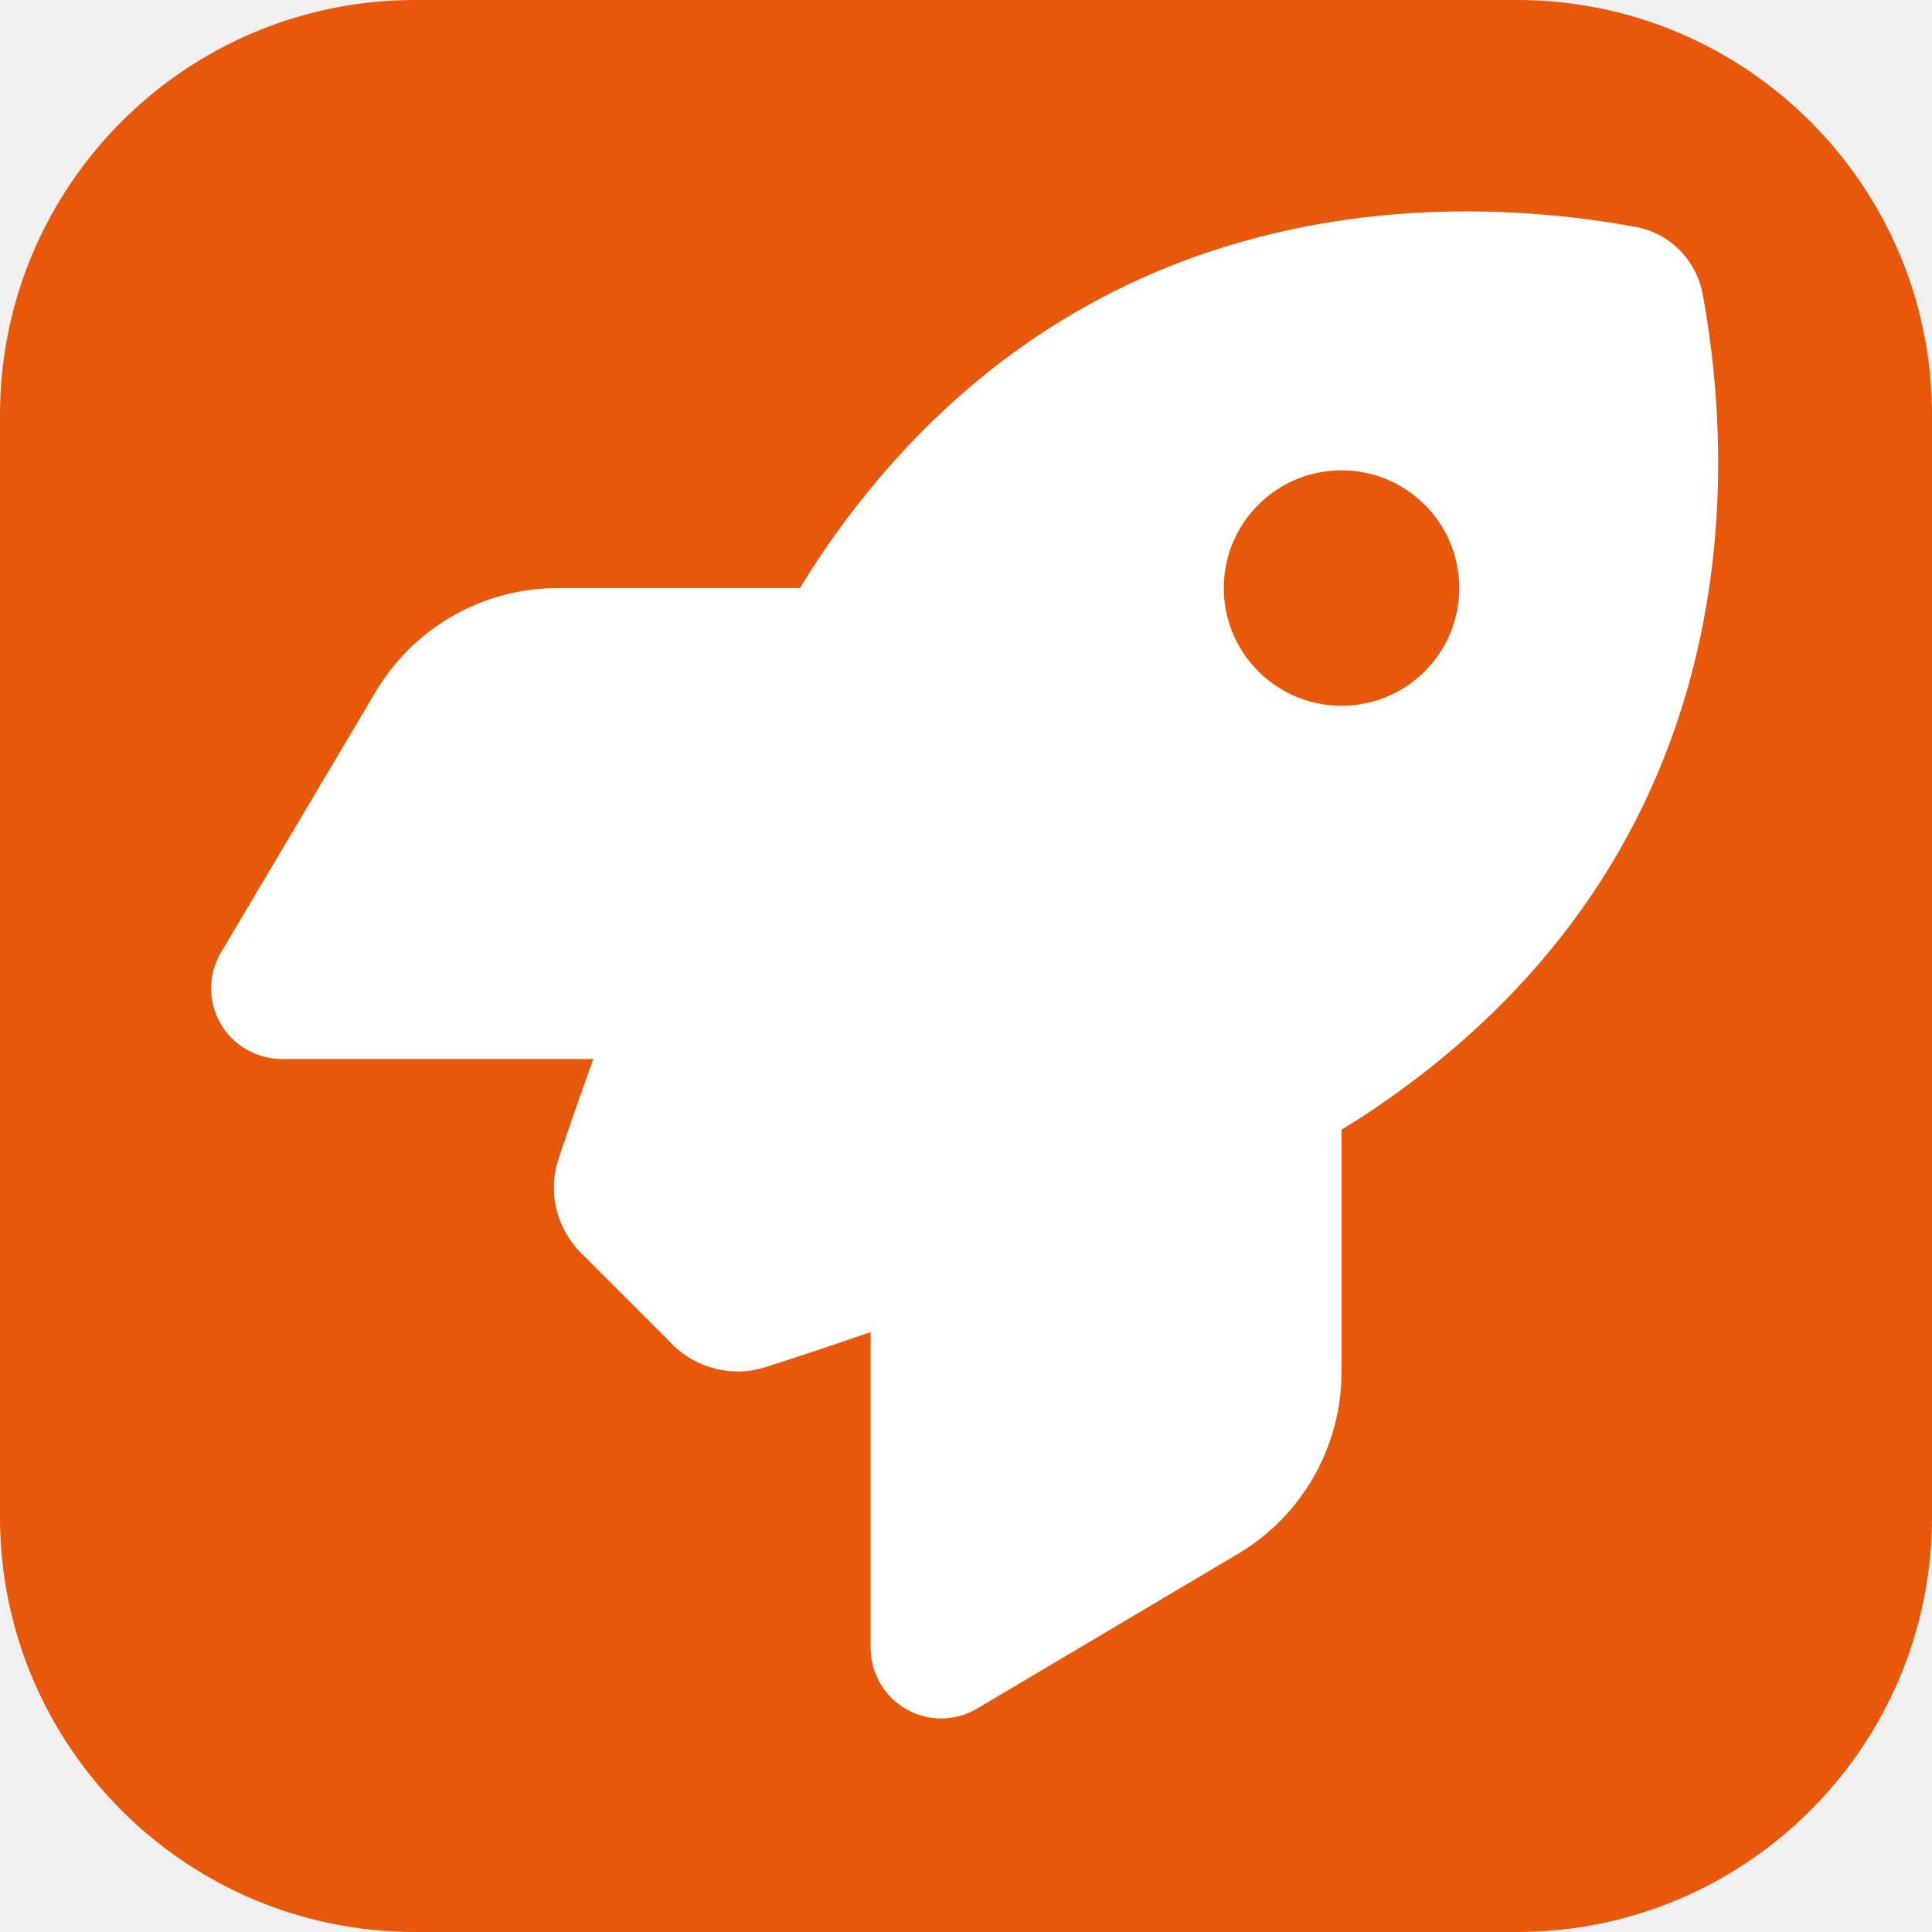
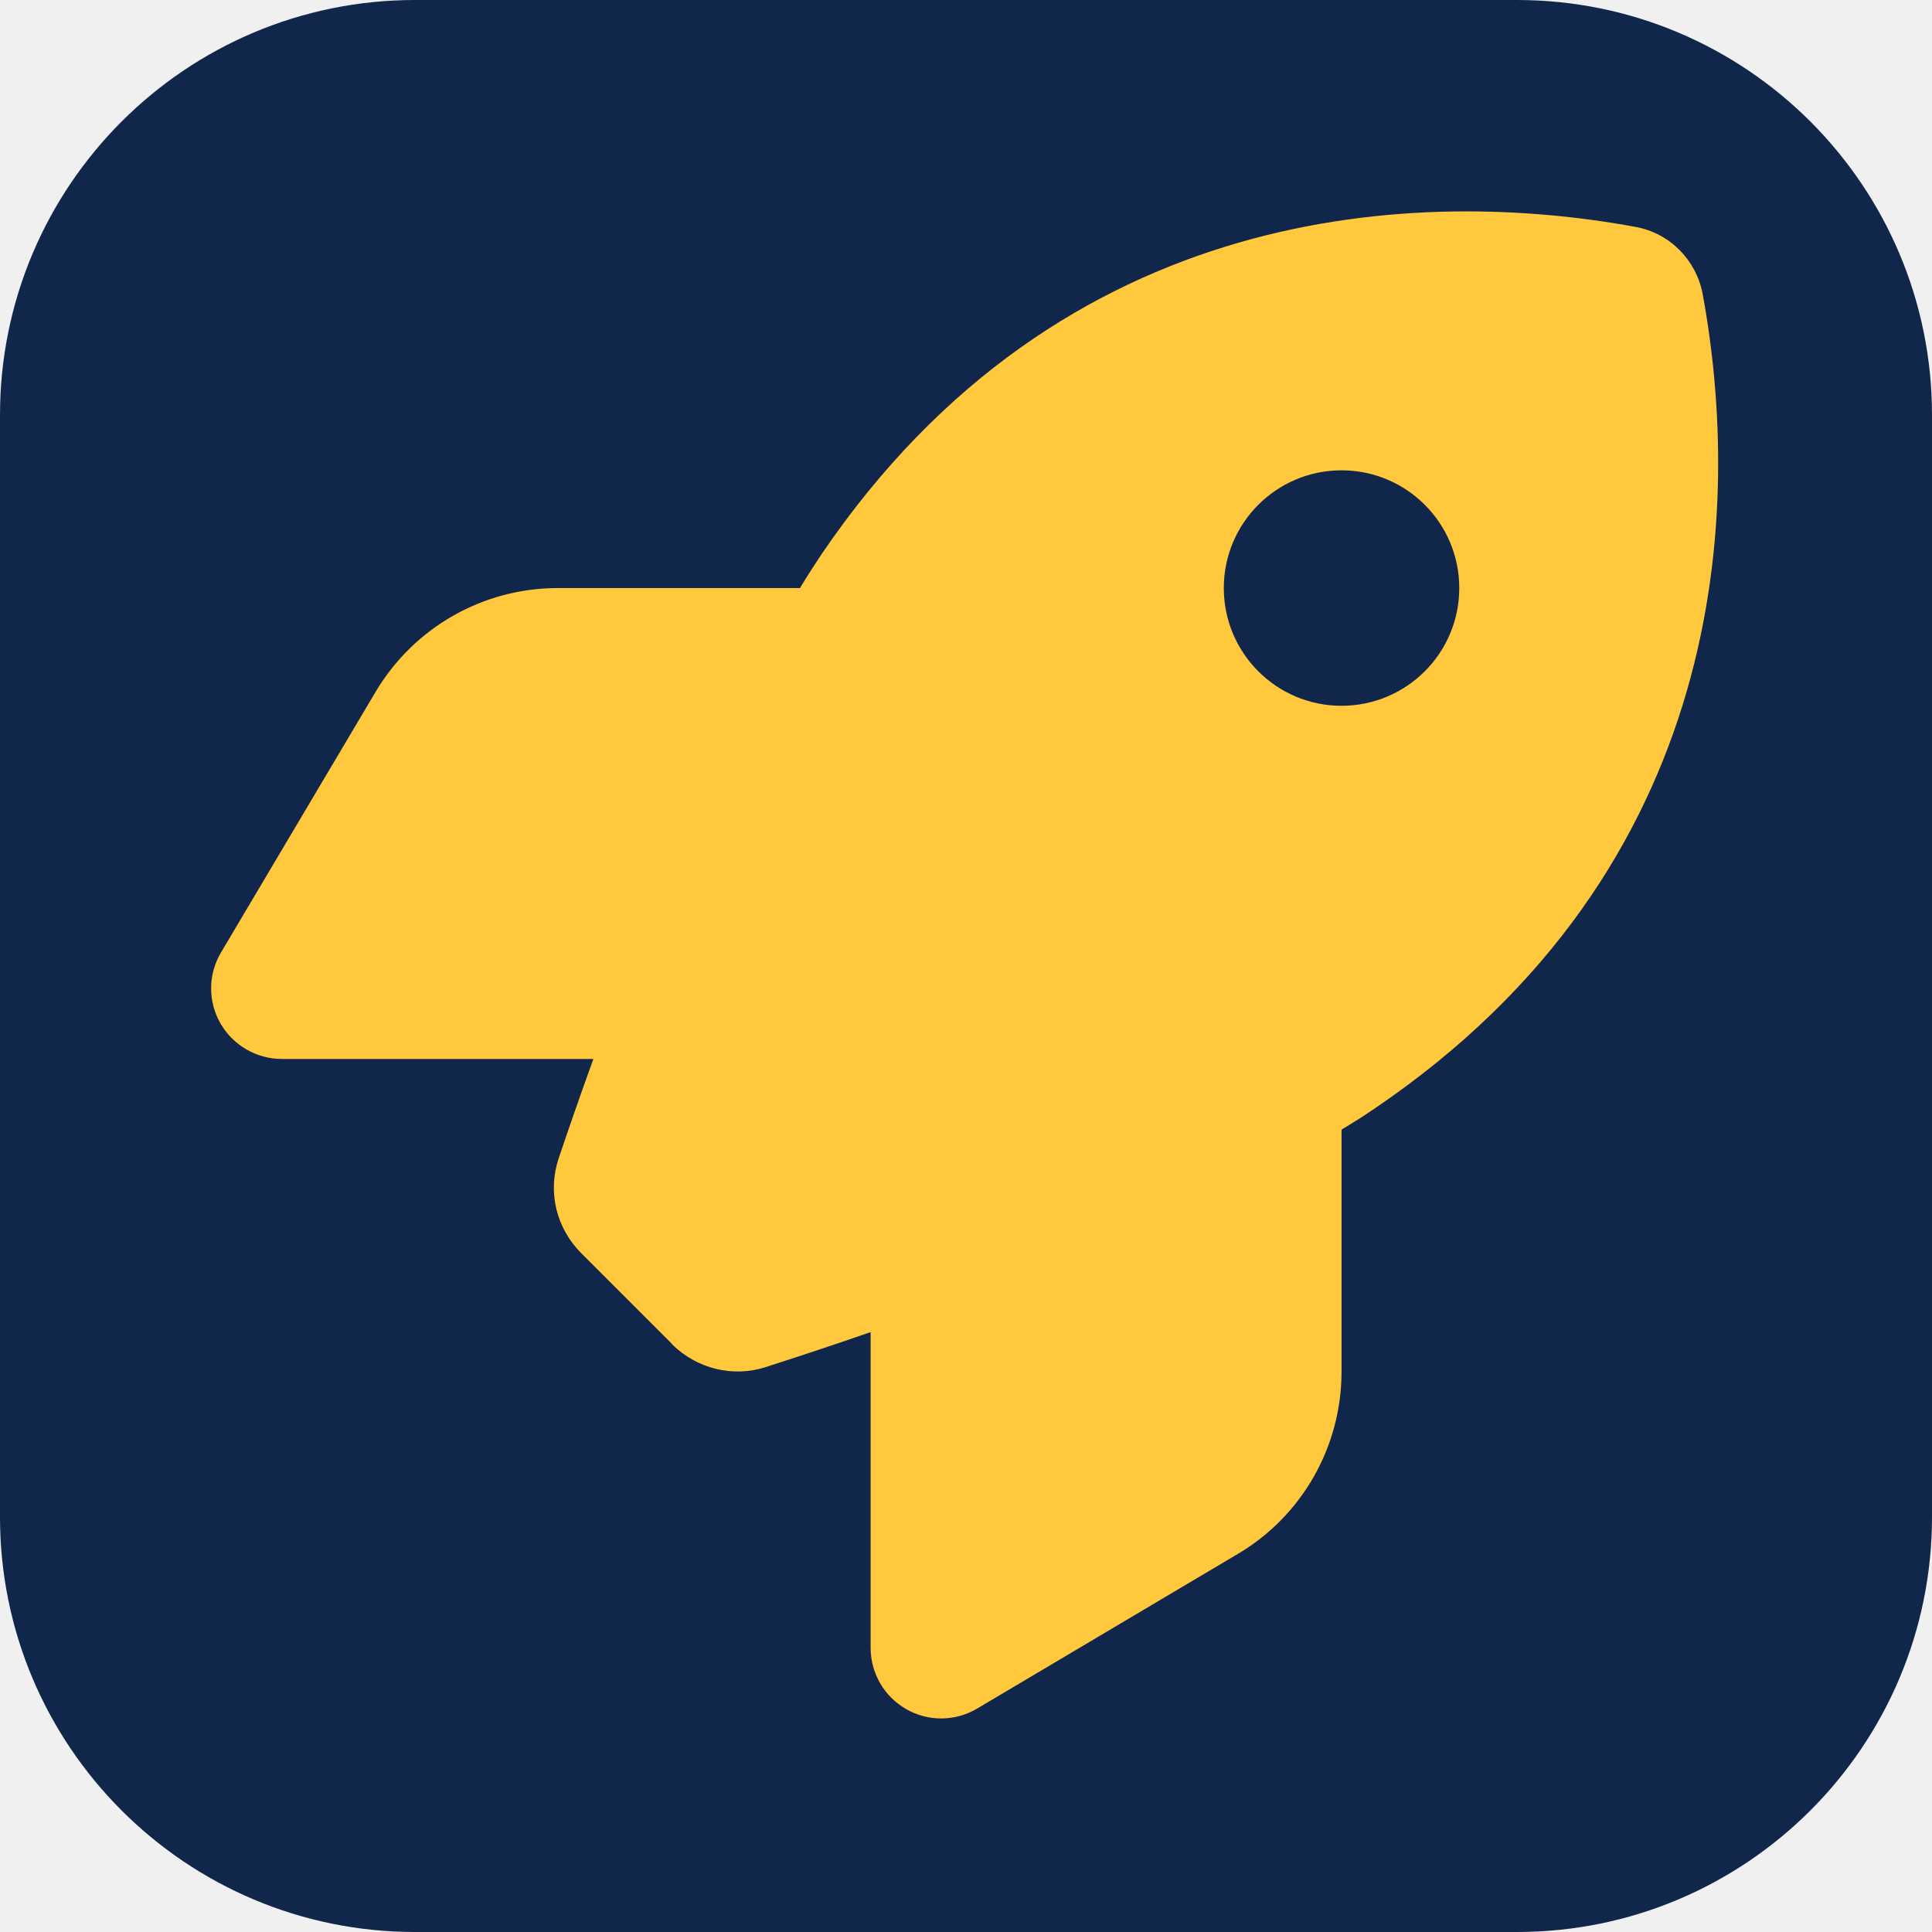
<svg xmlns="http://www.w3.org/2000/svg" viewBox="0 0 512 512">
-   <rect x="0" y="0" width="512" height="512" rx="110" fill="#E8580A" />
-   <path fill="#ffffff" transform="translate(56 56) scale(0.78)" d="M156.6 384.9L125.7 354c-8.5-8.5-11.5-20.8-7.7-32.2c3-8.9 7-20.5 11.8-33.8L24 288c-8.6 0-16.6-4.6-20.9-12.1s-4.2-16.7 .2-24.1l52.5-88.5c13-21.9 36.5-35.3 61.9-35.3l82.3 0c2.4-4 4.8-7.7 7.2-11.3C289.1-4.1 411.1-8.1 483.9 5.3c11.6 2.1 20.6 11.2 22.8 22.8c13.4 72.9 9.3 194.8-111.4 276.7c-3.5 2.4-7.3 4.8-11.3 7.2l0 82.3c0 25.4-13.4 49-35.3 61.9l-88.5 52.5c-7.4 4.4-16.6 4.5-24.1 .2s-12.1-12.2-12.1-20.9l0-107.2c-14.1 4.9-26.4 8.9-35.7 11.9c-11.2 3.6-23.4 .5-31.8-7.8zM384 168a40 40 0 1 0 0-80 40 40 0 1 0 0 80z" />
+   <rect x="0" y="0" width="512" height="512" rx="110" fill="#10264A" />
+   <path fill="#FFC83D" transform="translate(56 56) scale(0.78)" d="M156.6 384.9L125.7 354c-8.5-8.5-11.5-20.8-7.7-32.2c3-8.9 7-20.5 11.8-33.8L24 288c-8.6 0-16.6-4.6-20.9-12.1s-4.2-16.7 .2-24.1l52.5-88.5c13-21.9 36.5-35.3 61.9-35.3l82.3 0c2.4-4 4.8-7.7 7.2-11.3C289.1-4.1 411.1-8.1 483.9 5.3c11.6 2.1 20.6 11.2 22.8 22.8c13.4 72.9 9.3 194.8-111.4 276.7c-3.5 2.4-7.3 4.8-11.3 7.2l0 82.3c0 25.4-13.4 49-35.3 61.9l-88.5 52.5c-7.4 4.4-16.6 4.5-24.1 .2s-12.1-12.2-12.1-20.9l0-107.2c-14.1 4.9-26.4 8.9-35.7 11.9c-11.2 3.6-23.4 .5-31.8-7.8zM384 168a40 40 0 1 0 0-80 40 40 0 1 0 0 80z" />
</svg>
